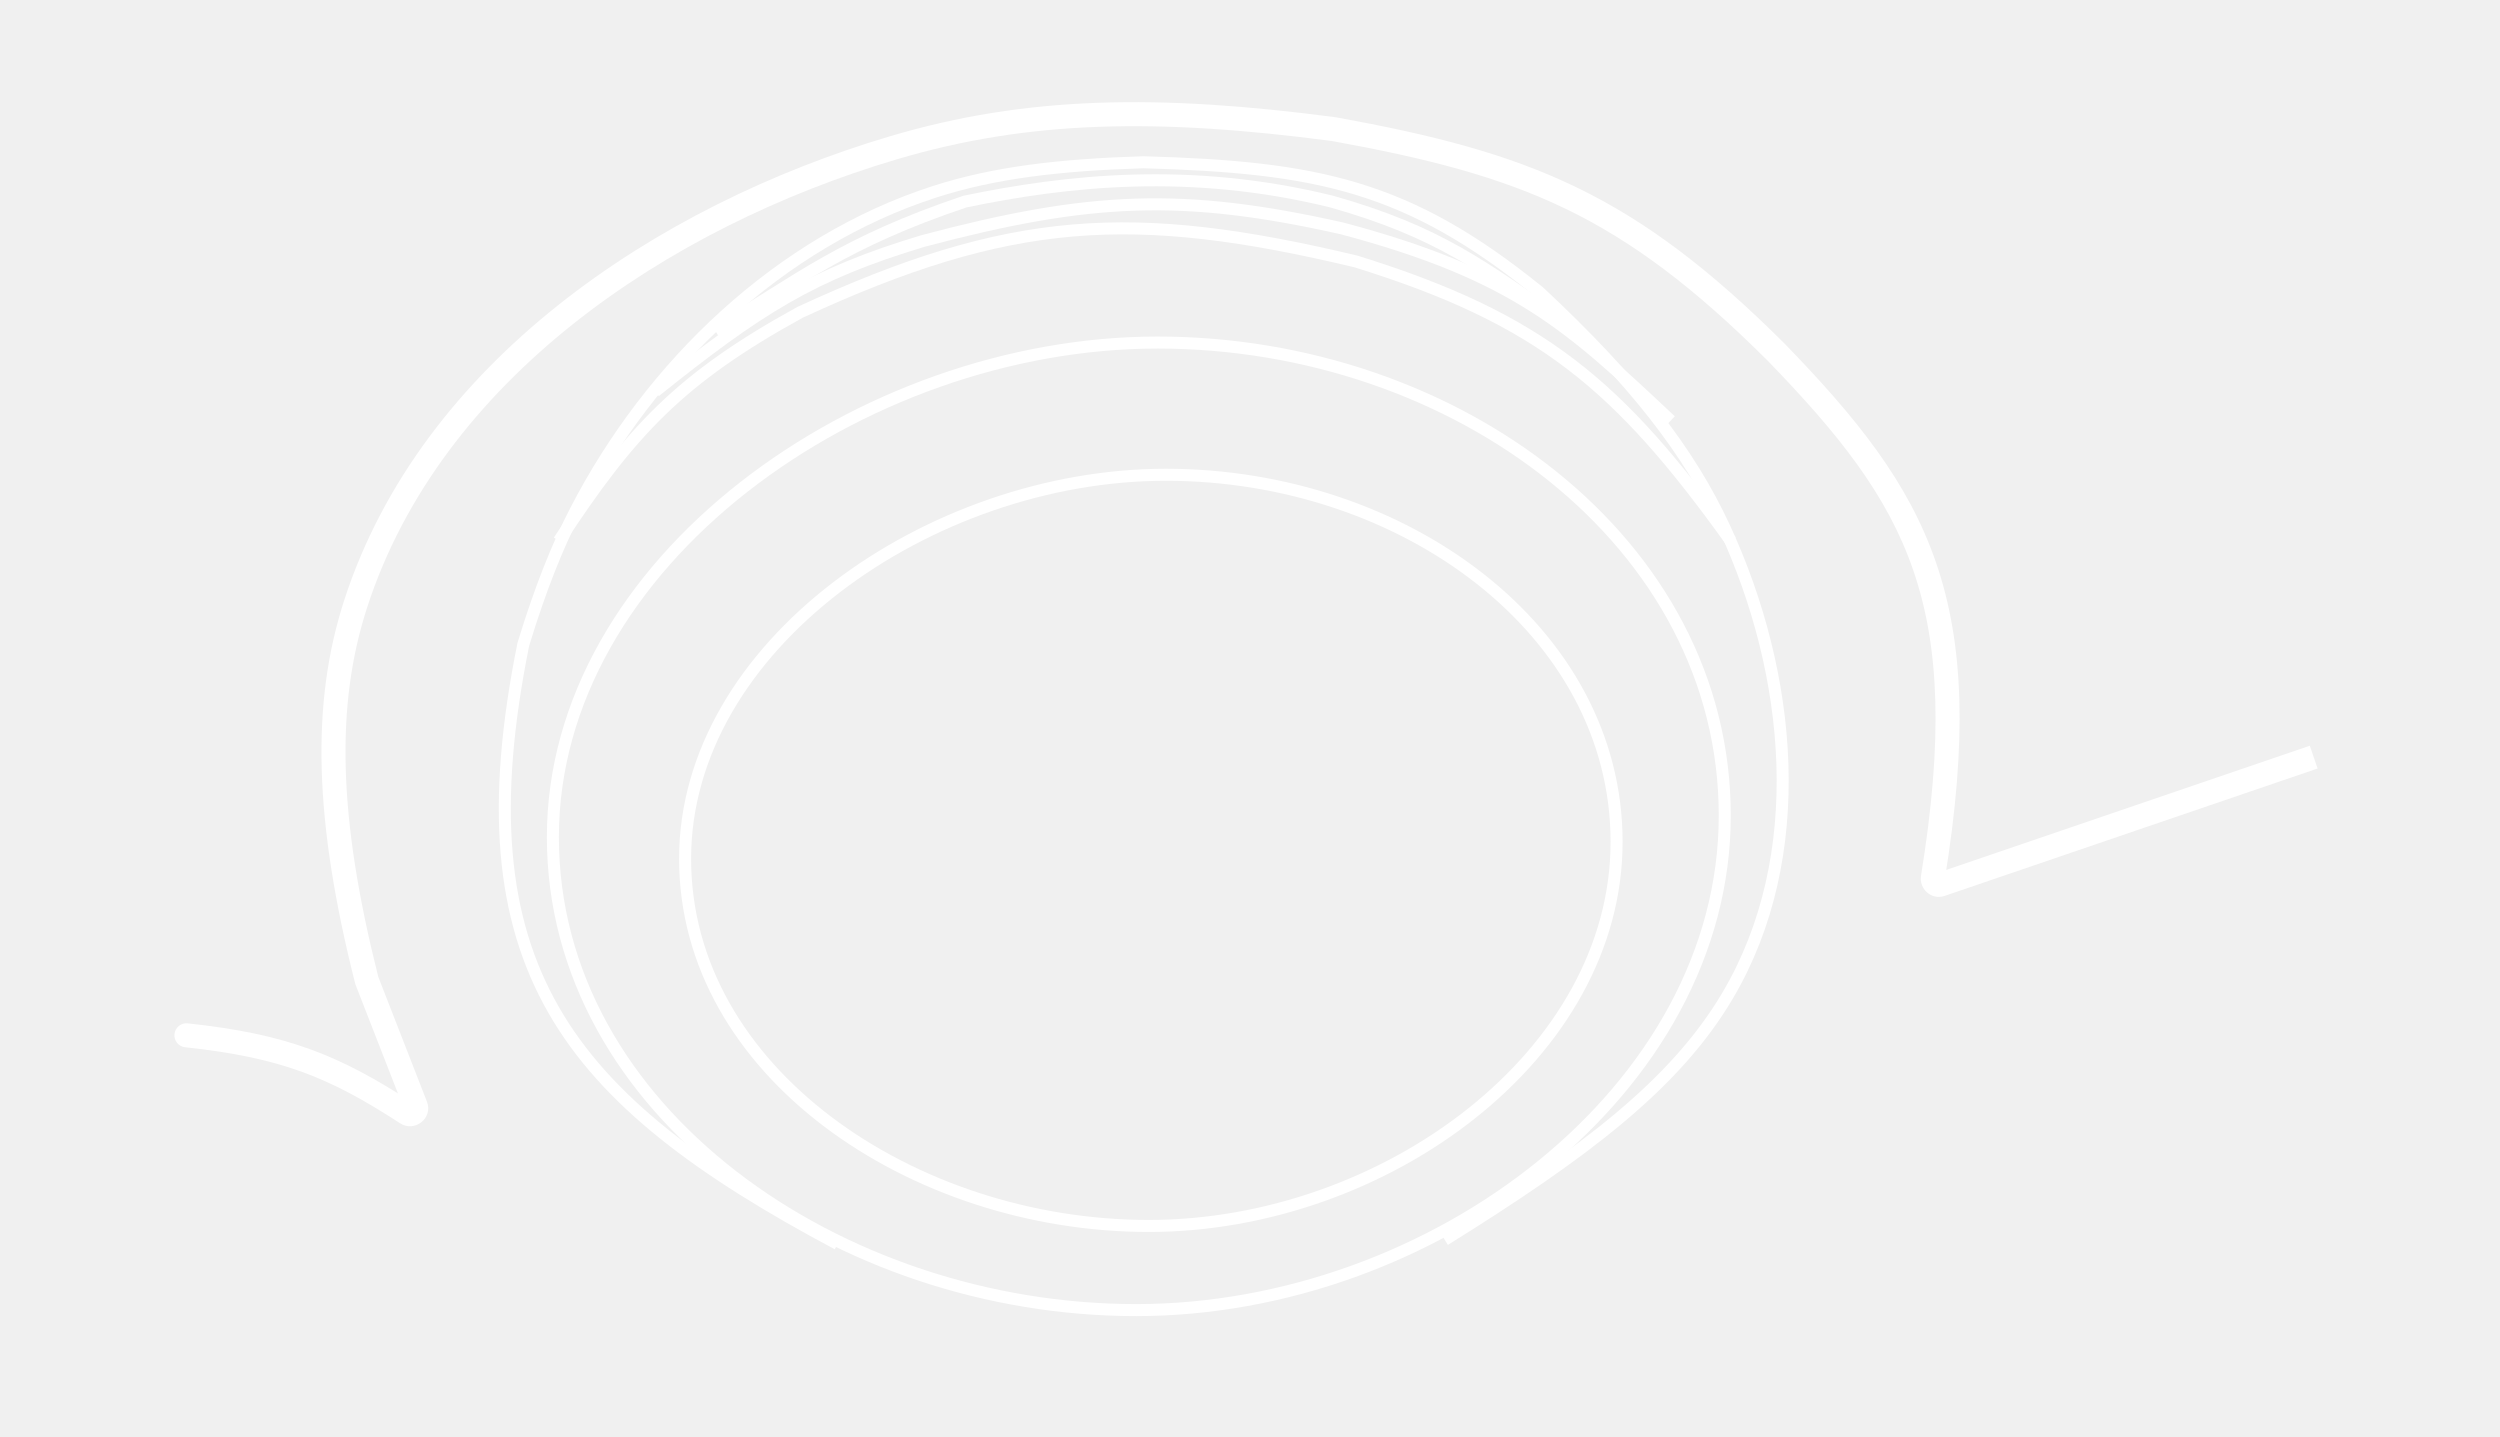
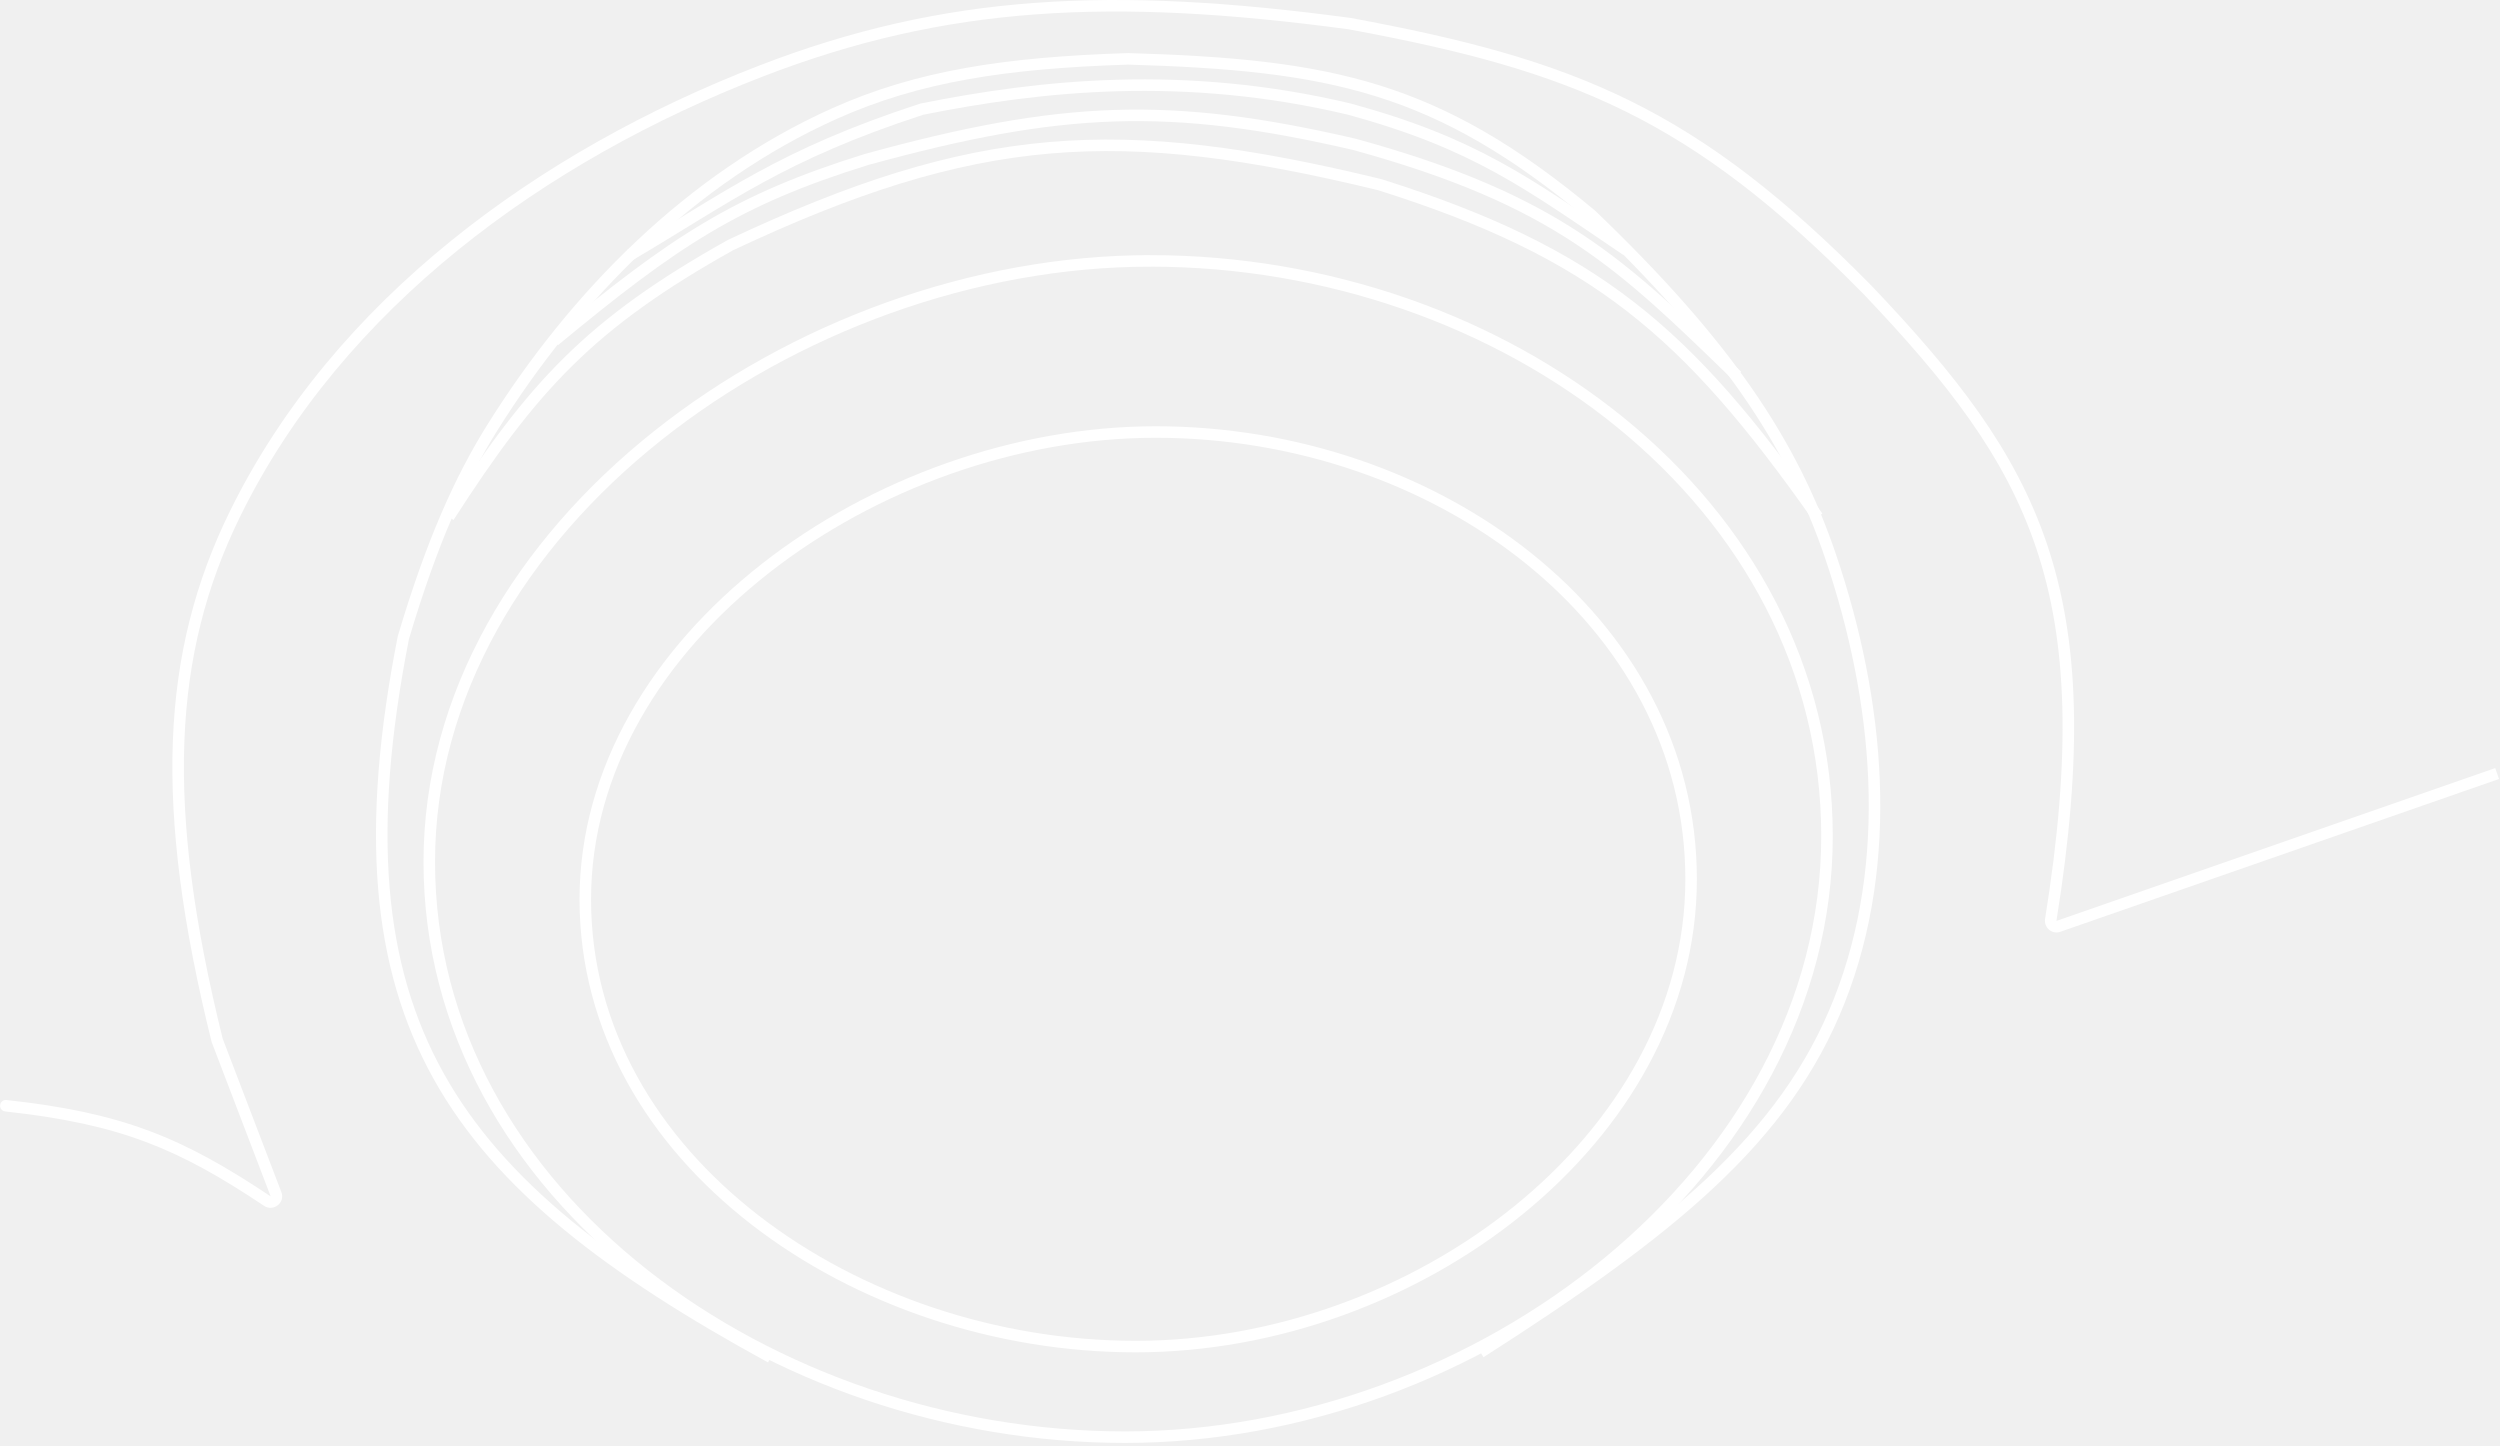
- <svg xmlns="http://www.w3.org/2000/svg" fill="none" viewBox="0 0 416 239">
-   <path stroke="#fff" stroke-width="2" d="M261 54.26c-14.087-9.839-21.507-15.653-39.444-20.726-23.6-5.792-44.06-3.493-60.96 0C140.482 40.292 132.897 46.56 119 55" />
-   <path stroke="#fff" stroke-width="2" d="M278 70c-16.501-15.483-25.585-24.258-54.655-31.986-26.516-5.952-41.913-5.307-69.758 2.086C135.015 45.69 126.23 51.338 109 65.132" />
-   <path stroke="#fff" stroke-width="2" d="M240.4 206.302c23.099-14.388 38.331-25.791 47.12-40.706 13.662-23.182 10.726-53.412-.586-77.827-5.848-12.623-15.035-24.45-30.772-39.141-21.935-17.806-37.05-20.81-65.915-21.628-13.965.433-24.78 1.708-34.687 4.897-25.9 8.338-47.31 28.927-59.784 53.108-3.002 5.818-5.855 12.902-8.699 22.228-10.77 53.342 6.75 75.518 52.302 99.767" />
-   <path fill="#fff" d="m295.606 58.658 1.413-1.416.012.012.012.012zm-73.661-37.17.262-1.983.048.006.047.009zM61.036 163.155l-1.863.727-.045-.116-.03-.121zm-30.249 11.106a2 2 0 0 1 .426-3.977zm38.388 9.768 1.863-.726zm-1.503 1.211-1.09 1.677zm255.269-38.057.646 1.893zm-1.311-1.136-1.974-.321zm64.016-18.169-62.059 21.198-1.293-3.786 62.06-21.198zm-65.99 17.848c3.709-22.806 3.056-38.193-1.284-50.815-4.342-12.629-12.454-22.732-24.203-34.862l2.874-2.783c11.835 12.22 20.47 22.847 25.111 36.344 4.643 13.504 5.21 29.637 1.45 52.758zm-25.463-85.653c-12.288-12.26-22.549-19.95-33.616-25.304-11.085-5.36-23.093-8.434-38.988-11.313l.713-3.936c16.009 2.9 28.441 6.05 40.016 11.648 11.592 5.607 22.21 13.611 34.701 26.074zm-72.509-36.602c-29.099-3.835-50.443-3.485-72.394 3.023l-1.137-3.835c22.689-6.726 44.651-7.028 74.054-3.154zM61.112 101.013c-5.283 16.238-4.886 34.946 1.863 61.652l-3.878.98c-6.84-27.07-7.4-46.623-1.788-63.87zm1.788 61.416 8.138 20.874-3.726 1.453-8.139-20.874zm3.682 24.488c-5.971-3.882-10.935-6.602-16.365-8.573s-11.41-3.226-19.43-4.083l.426-3.977c8.223.879 14.542 2.184 20.37 4.3 5.826 2.115 11.075 5.011 17.179 8.979zM149.29 26.494c-38.514 11.418-75.935 36.89-88.178 74.519l-3.803-1.238c12.818-39.397 51.699-65.511 90.844-77.116zM71.038 183.303c1.08 2.771-2.05 5.178-4.456 3.614l2.18-3.354c-.765-.497-1.82.246-1.45 1.193zm252.549-34.227c-2.225.76-4.282-1.194-3.931-3.35l3.948.642c.107-.659-.519-1.348-1.31-1.078z" />
-   <path stroke="#fff" stroke-width="2" d="M114 142.902c0 17.625 9.342 32.856 23.739 43.748 14.409 10.901 33.766 17.35 53.405 17.35 19.59 0 39.118-7.12 53.723-18.723S269 157.73 269 140.098C269 104.842 233.473 79 193.996 79c-19.597 0-39.671 7.125-54.82 18.744C124.021 109.367 114 125.311 114 142.902Z" />
-   <path stroke="#fff" stroke-width="2" d="M92 139.293c0 22.776 11.816 42.411 29.928 56.415C140.052 209.722 164.381 218 189.054 218c24.623 0 49.168-9.144 67.535-24.056C274.954 179.034 287 158.489 287 135.707 287 90.151 242.146 57 192.623 57c-24.63 0-49.855 9.149-68.9 24.077C104.675 96.007 92 116.551 92 139.293Z" />
-   <path stroke="#fff" stroke-width="2" d="M93 90c11.942-18.237 20.175-27.07 40.147-38.039 34.97-16.17 55.333-17.31 92.482-8.453C256.393 53.054 269.419 64.081 288 90" />
+ <svg xmlns="http://www.w3.org/2000/svg" fill="none" viewBox="0 0 434 251">
+   <path stroke="#fff" stroke-width="2" d="M282.342 43.416C265.179 31.802 256.14 24.94 234.286 18.95c-28.752-6.837-53.677-4.124-74.267 0-24.506 7.977-33.746 15.376-50.677 25.338" />
+   <path stroke="#fff" stroke-width="2" d="M301.565 65.26c-20.049-19.455-31.086-30.48-66.404-40.191-32.216-7.48-50.922-6.67-84.753 2.62-22.564 7.025-33.238 14.122-54.172 31.455" />
+   <path stroke="#fff" stroke-width="2" d="M257.004 234.765c33.003-21.11 52.836-37.088 62.296-61.021 9.635-24.374 6.925-52.211-1.471-77.04-6.758-19.987-18.284-37.048-41.603-59.403-26.75-22.3-45.184-26.061-80.384-27.086-21.199.676-36.445 2.985-51.012 9.516-24.823 11.129-44.986 31.495-59.4 54.568-5.486 8.783-10.457 19.732-15.406 36.396-13.135 66.804 8.23 94.575 63.783 124.944" />
+   <path fill="#fff" d="m324.283 50.407.713-.7.006.005.006.006zM234.288 4.1l.133-.991.024.003.025.004zM37.698 180.594l-.935.357-.022-.057-.015-.059zM.891 192.947a1 1 0 0 1 .216-1.988l-.108.994zm47.02 14.362-.934.358zm-1.513 1.195.555-.832zm310.93-47.686.329.944zm-1.316-1.133.987.158zm77.487-25.399.329.945-76.171 26.531-.329-.944-.329-.945 76.171-26.531zm-77.487 25.399-.987-.159c4.61-28.685 3.877-48.219-1.528-64.33-5.406-16.113-15.521-28.92-29.94-44.1l.725-.689.725-.689c14.463 15.227 24.836 28.297 30.386 44.841 5.551 16.546 6.242 36.447 1.606 65.284zm-31.73-109.278-.713.701c-15.087-15.35-27.752-25.046-41.463-31.808-13.718-6.766-28.541-10.623-48.001-14.217l.182-.983.182-.984c19.518 3.606 34.556 7.502 48.522 14.39 13.974 6.892 26.817 16.75 42.004 32.2zM234.288 4.1l-.133.99C192.966-.443 164.252.97 132.38 13.3l-.361-.933-.36-.932C163.948-1.058 193.03-2.453 234.421 3.109zM40.798 89.214l.898.441C29.96 113.55 28.6 139.731 38.668 180.354l-.97.24-.972.241c-10.129-40.871-8.847-67.584 3.175-92.062zm-3.1 91.38.933-.357 10.215 26.715-.934.357-.934.358-10.215-26.716zm8.7 27.91-.554.832c-7.507-5.01-13.757-8.554-20.607-11.122s-14.342-4.177-24.345-5.267l.108-.994.108-.994c10.11 1.102 17.778 2.738 24.831 5.382s13.446 6.28 21.015 11.331zM132.02 12.367l.361.933C94.6 27.917 59.478 53.45 41.696 89.655l-.898-.44-.897-.442c18.074-36.8 53.683-62.608 91.758-77.338zM47.912 207.31l.934-.357c.708 1.852-1.4 3.454-3.002 2.384l.555-.832.555-.832.012.007q.002.001 0 0l-.01-.001.003-.001.014-.008.011-.011q.002-.003 0 .003l-.003.015v.002l-.003-.011zm309.417-46.491.329.944c-1.475.514-2.866-.784-2.632-2.236l.987.159.987.158v.009l.001.003q.002.006.011.016.011.006.003.003l-.012-.001H357z" />
+   <path stroke="#fff" stroke-width="2" d="M200.636 74.998c-24.229 0-49.021 8.992-67.744 23.662-18.725 14.672-31.285 34.94-31.285 57.469 0 22.547 11.706 41.935 29.54 55.718 17.839 13.788 41.759 21.919 66.009 21.919 24.226 0 48.36-8.989 66.427-23.651 18.066-14.662 29.993-34.931 29.993-57.481 0-45.095-44.351-77.636-92.94-77.636Z" />
+   <path stroke="#fff" stroke-width="2" d="M199.684 45.292c-30.616 0-61.939 11.552-85.599 30.404s-39.564 44.923-39.564 73.938c0 29.031 14.824 53.976 37.365 71.693 22.548 17.722 52.772 28.166 83.409 28.166 30.612 0 61.107-11.549 83.94-30.393 22.83-18.842 37.932-44.914 37.932-73.949 0-58.064-56.129-99.86-117.483-99.86Z" />
+   <path stroke="#fff" stroke-width="2" d="M77.89 89.726c14.554-22.62 24.587-33.578 48.928-47.182 42.62-20.057 67.437-21.471 112.712-10.485 37.495 11.84 53.37 25.518 76.016 57.667" />
</svg>
